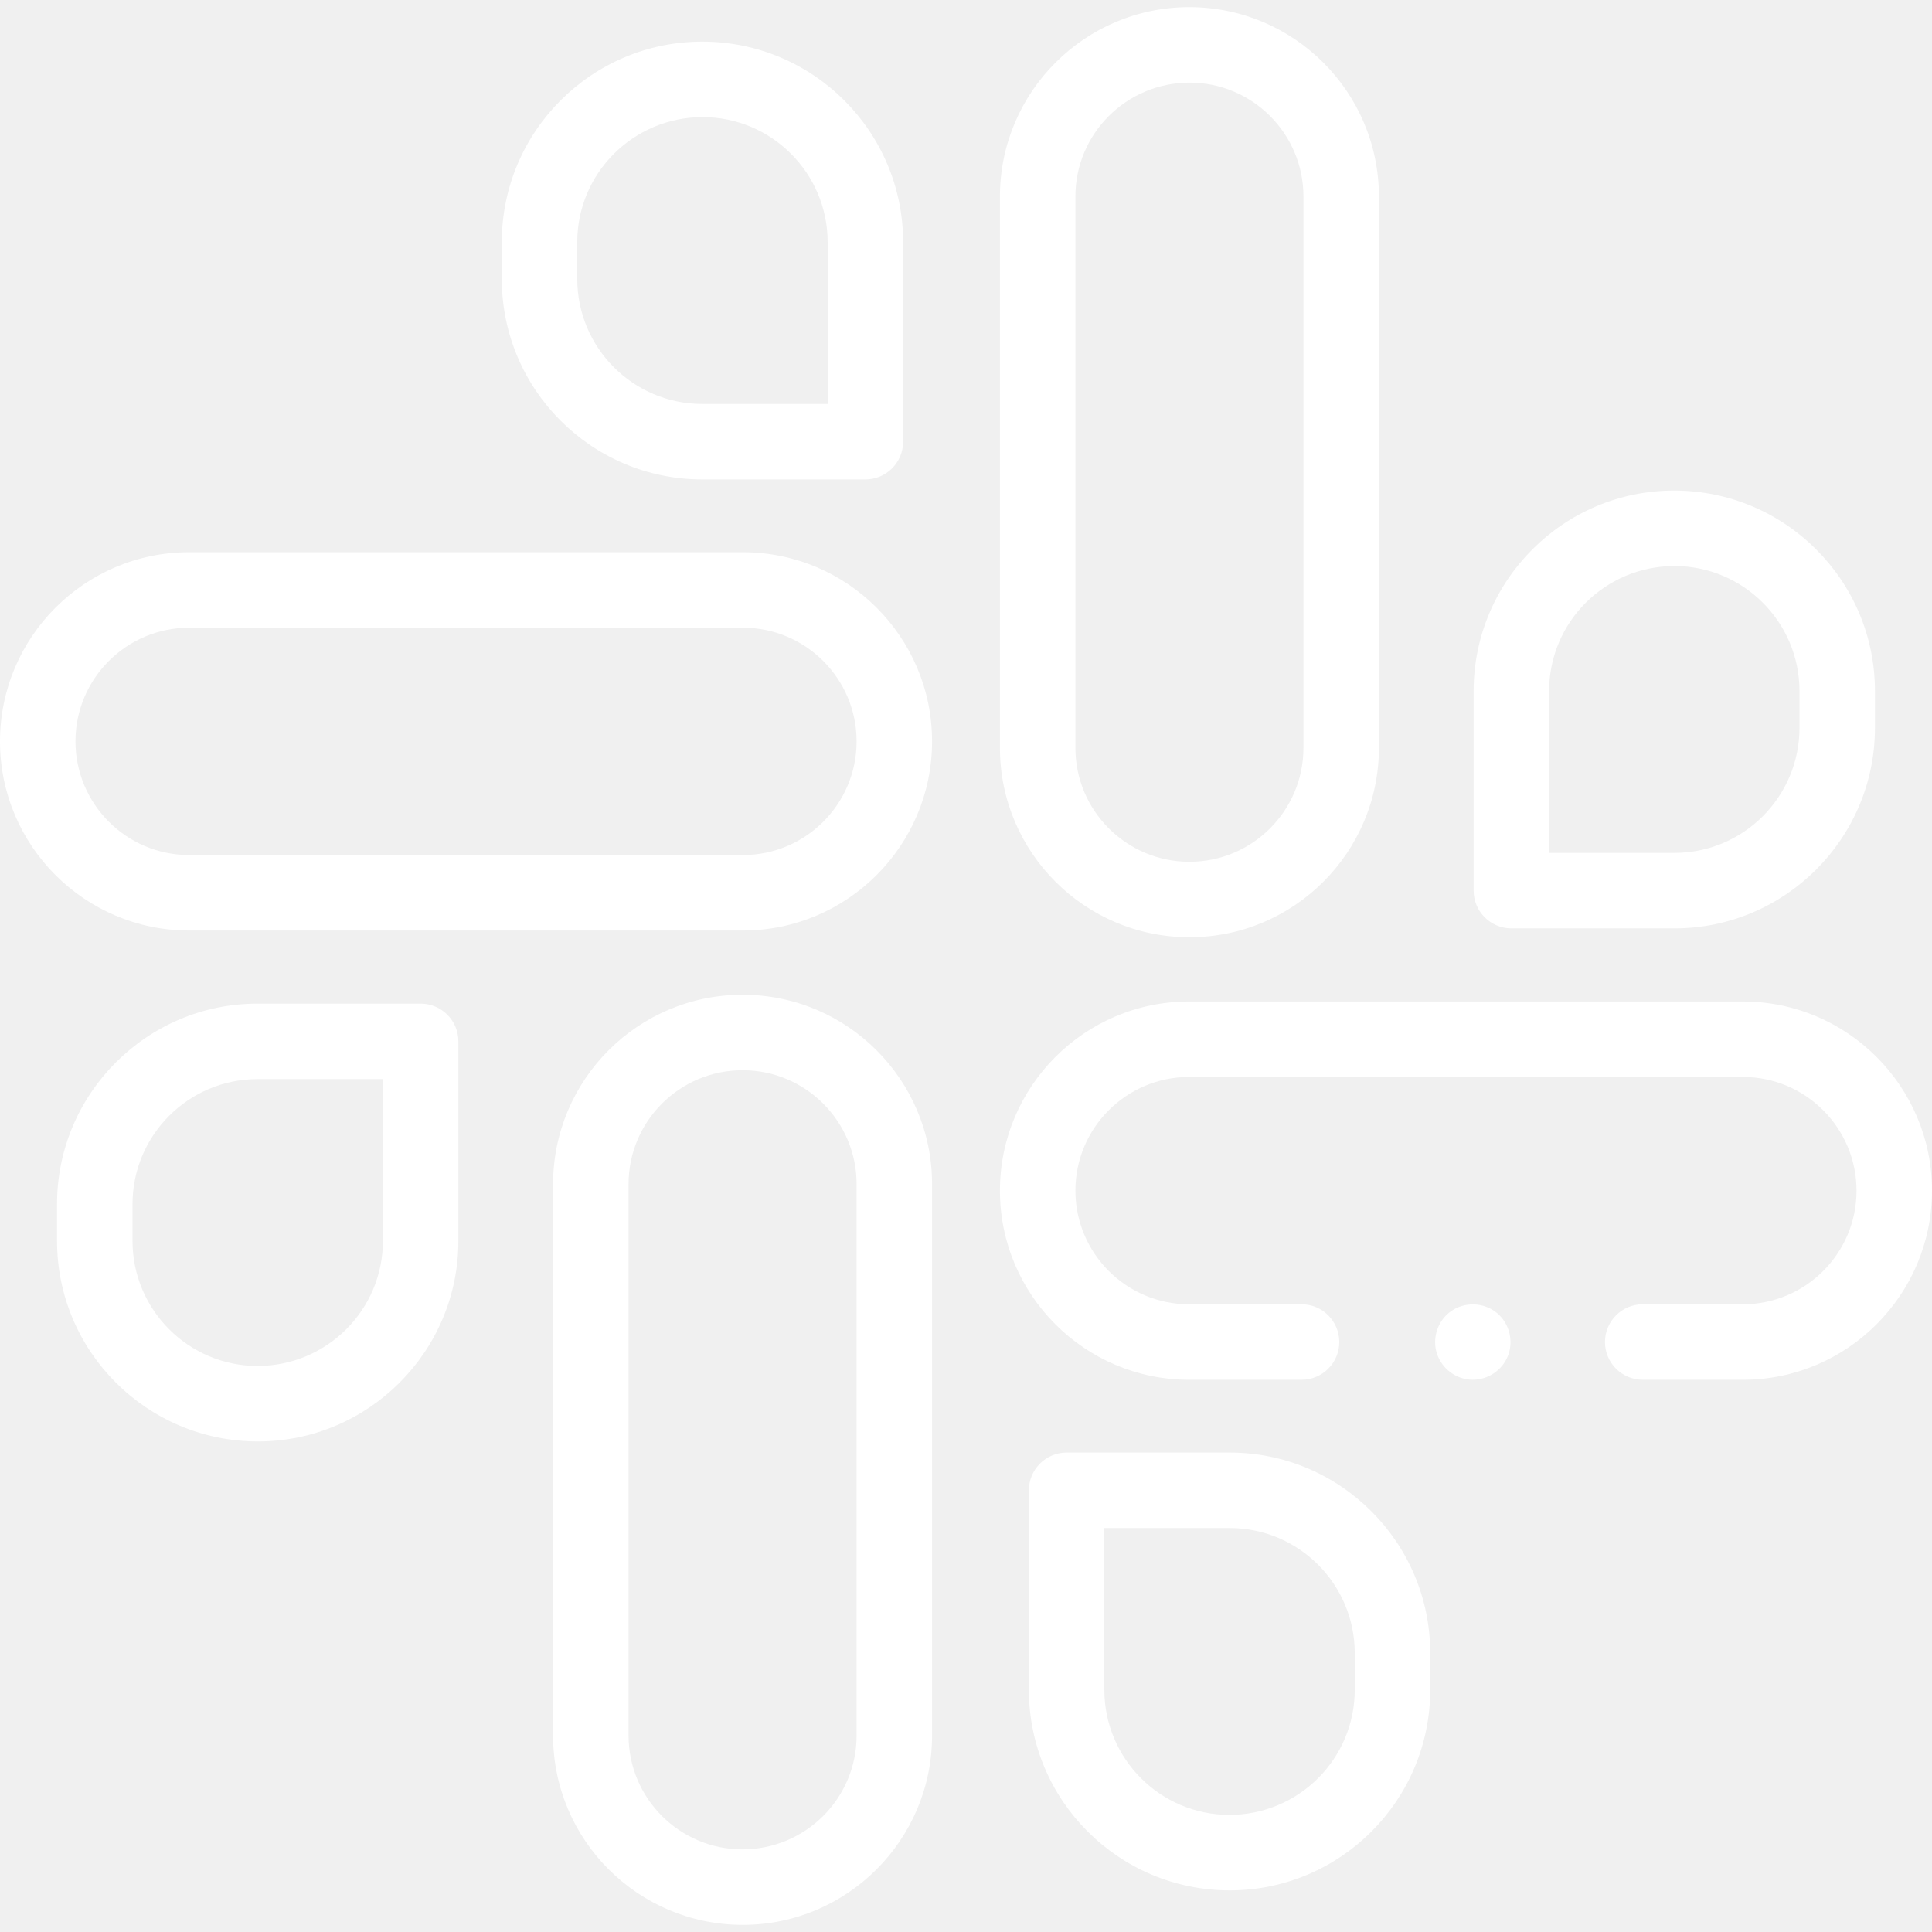
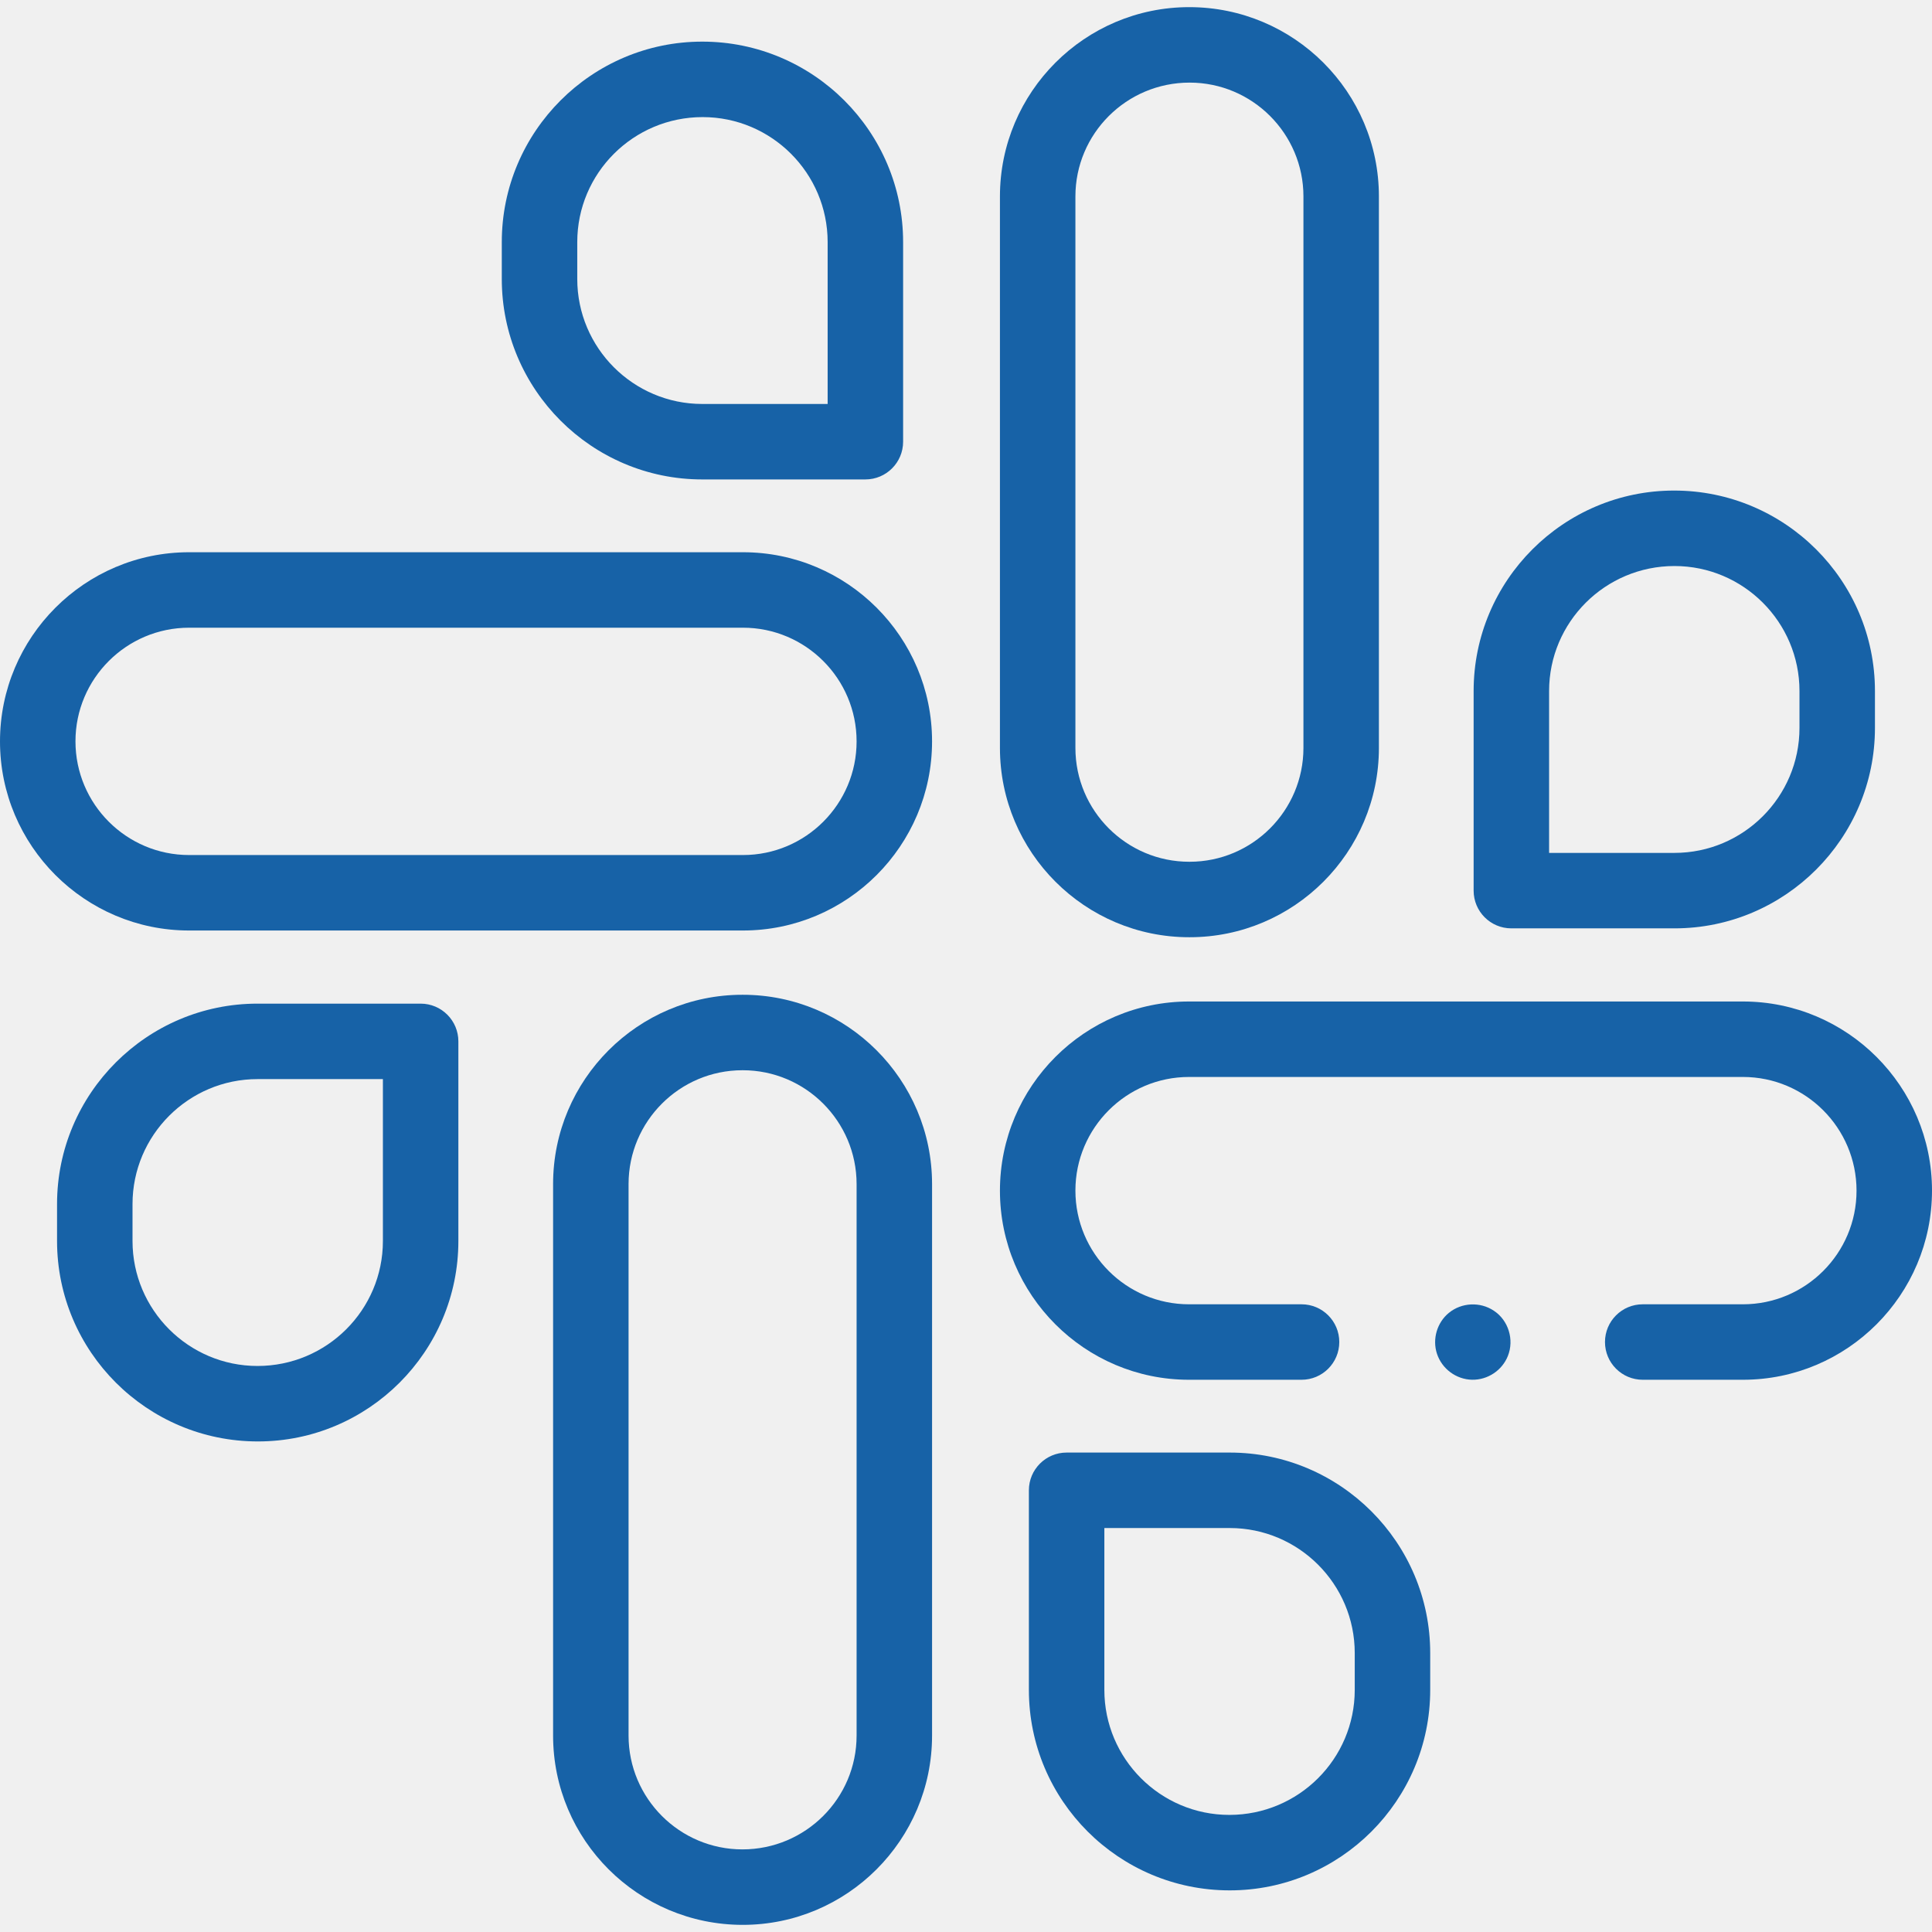
<svg xmlns="http://www.w3.org/2000/svg" width="512" height="512" viewBox="0 0 512 512" fill="none">
  <g clip-path="url(#clip0)">
-     <path d="M315.163 248.376H315.256C342.919 248.376 365.425 225.87 365.425 198.207V52.061C365.425 24.397 342.919 1.892 315.163 1.892C287.5 1.892 264.994 24.398 264.994 52.061V198.207C264.994 225.87 287.5 248.376 315.163 248.376V248.376ZM284.994 52.061C284.994 35.426 298.528 21.892 315.256 21.892C331.891 21.892 345.425 35.426 345.425 52.061V198.207C345.425 214.842 331.891 228.376 315.256 228.376H315.163C298.528 228.376 284.994 214.842 284.994 198.207V52.061Z" fill="white" />
-     <path d="M196.837 263.624H196.744C169.081 263.624 146.575 286.13 146.575 313.793V459.939C146.575 487.603 169.081 510.108 196.837 510.108C224.5 510.108 247.006 487.602 247.006 459.939V313.793C247.006 286.13 224.5 263.624 196.837 263.624ZM227.006 459.939C227.006 476.574 213.472 490.108 196.744 490.108C180.109 490.108 166.575 476.574 166.575 459.939V313.793C166.575 297.158 180.109 283.624 196.744 283.624H196.837C213.472 283.624 227.006 297.158 227.006 313.793V459.939Z" fill="white" />
-     <path d="M196.896 146.348H50.11C22.479 146.348 0 168.827 0 196.484C0 224.115 22.479 246.594 50.11 246.594H196.895C224.526 246.594 247.005 224.115 247.005 196.484V196.458C247.006 168.827 224.526 146.348 196.896 146.348V146.348ZM227.006 196.484C227.006 213.087 213.498 226.594 196.896 226.594H50.11C33.507 226.594 20 213.087 20 196.458C20 179.855 33.508 166.348 50.11 166.348H196.895C213.498 166.348 227.005 179.855 227.005 196.458V196.484H227.006Z" fill="white" />
-     <path d="M400.527 246.026H443.754C473.049 246.026 496.882 222.193 496.882 192.899V183.13C496.882 153.836 473.049 130.003 443.655 130.003C414.36 130.003 390.527 153.836 390.527 183.13V236.026C390.527 241.549 395.005 246.026 400.527 246.026ZM410.527 183.13C410.527 164.863 425.388 150.003 443.754 150.003C462.021 150.003 476.882 164.864 476.882 183.13V192.899C476.882 211.165 462.021 226.026 443.754 226.026H410.527V183.13Z" fill="white" />
-     <path d="M111.473 265.974H68.246C38.951 265.974 15.118 289.807 15.118 319.101V328.87C15.118 358.164 38.951 381.997 68.345 381.997C97.64 381.997 121.473 358.164 121.473 328.87V275.974C121.473 270.451 116.995 265.974 111.473 265.974ZM101.473 328.87C101.473 347.137 86.612 361.997 68.246 361.997C49.979 361.997 35.118 347.136 35.118 328.87V319.101C35.118 300.835 49.979 285.974 68.246 285.974H101.473V328.87Z" fill="white" />
-     <path d="M186.107 127.055H229.334C234.856 127.055 239.334 122.578 239.334 117.055V64.159C239.334 34.865 215.501 11.032 186.107 11.032C156.813 11.032 132.98 34.865 132.98 64.159V73.928C132.98 103.222 156.813 127.055 186.107 127.055ZM152.98 64.159C152.98 45.892 167.84 31.032 186.207 31.032C204.474 31.032 219.334 45.893 219.334 64.159V107.055H186.107C167.84 107.055 152.98 92.194 152.98 73.928V64.159Z" fill="white" />
-     <path d="M325.893 384.945H282.666C277.144 384.945 272.666 389.422 272.666 394.945V447.841C272.666 477.135 296.499 500.968 325.893 500.968C355.187 500.968 379.02 477.135 379.02 447.841V438.072C379.02 408.778 355.187 384.945 325.893 384.945ZM359.02 447.841C359.02 466.108 344.16 480.968 325.793 480.968C307.526 480.968 292.666 466.107 292.666 447.841V404.945H325.893C344.16 404.945 359.02 419.806 359.02 438.072V447.841Z" fill="white" />
-     <path d="M461.89 265.406H315.104C287.473 265.406 264.994 287.885 264.994 315.542C264.994 343.173 287.473 365.652 315.104 365.652H344.924C350.446 365.652 354.924 361.175 354.924 355.652C354.924 350.129 350.446 345.652 344.924 345.652H315.104C298.501 345.652 284.994 332.145 284.994 315.516C284.994 298.913 298.502 285.406 315.104 285.406H461.89C478.493 285.406 492 298.913 492 315.542C492 332.145 478.492 345.652 461.89 345.652H435.338C429.816 345.652 425.338 350.129 425.338 355.652C425.338 361.175 429.816 365.652 435.338 365.652H461.89C489.521 365.652 512 343.173 512 315.516C512 287.885 489.521 265.406 461.89 265.406Z" fill="white" />
-     <path d="M395.859 347.34C392.239 344.928 387.335 345.168 383.966 347.922C380.819 350.495 379.544 354.88 380.805 358.739C382.114 362.745 385.895 365.565 390.114 365.646C394.246 365.725 398.087 363.171 399.61 359.328C401.318 355.024 399.756 349.886 395.859 347.34V347.34Z" fill="white" />
+     <path d="M315.163 248.376H315.256C342.919 248.376 365.425 225.87 365.425 198.207V52.061C365.425 24.397 342.919 1.892 315.163 1.892C287.5 1.892 264.994 24.398 264.994 52.061V198.207C264.994 225.87 287.5 248.376 315.163 248.376ZM284.994 52.061C284.994 35.426 298.528 21.892 315.256 21.892C331.891 21.892 345.425 35.426 345.425 52.061V198.207C345.425 214.842 331.891 228.376 315.256 228.376H315.163C298.528 228.376 284.994 214.842 284.994 198.207V52.061Z" fill="#1762A7" />
+     <path d="M196.837 263.624H196.744C169.081 263.624 146.575 286.13 146.575 313.793V459.939C146.575 487.603 169.081 510.108 196.837 510.108C224.5 510.108 247.006 487.602 247.006 459.939V313.793C247.006 286.13 224.5 263.624 196.837 263.624ZM227.006 459.939C227.006 476.574 213.472 490.108 196.744 490.108C180.109 490.108 166.575 476.574 166.575 459.939V313.793C166.575 297.158 180.109 283.624 196.744 283.624H196.837C213.472 283.624 227.006 297.158 227.006 313.793V459.939Z" fill="#1762A7" />
+     <path d="M196.896 146.348H50.11C22.479 146.348 0 168.827 0 196.484C0 224.115 22.479 246.594 50.11 246.594H196.895C224.526 246.594 247.005 224.115 247.005 196.484V196.458C247.006 168.827 224.526 146.348 196.896 146.348ZM227.006 196.484C227.006 213.087 213.498 226.594 196.896 226.594H50.11C33.507 226.594 20 213.087 20 196.458C20 179.855 33.508 166.348 50.11 166.348H196.895C213.498 166.348 227.005 179.855 227.005 196.458V196.484H227.006Z" fill="#1762A7" />
+     <path d="M400.527 246.026H443.754C473.049 246.026 496.882 222.193 496.882 192.899V183.13C496.882 153.836 473.049 130.003 443.655 130.003C414.36 130.003 390.527 153.836 390.527 183.13V236.026C390.527 241.549 395.005 246.026 400.527 246.026ZM410.527 183.13C410.527 164.863 425.388 150.003 443.754 150.003C462.021 150.003 476.882 164.864 476.882 183.13V192.899C476.882 211.165 462.021 226.026 443.754 226.026H410.527V183.13Z" fill="#1762A7" />
+     <path d="M111.473 265.974H68.246C38.951 265.974 15.118 289.807 15.118 319.101V328.87C15.118 358.164 38.951 381.997 68.345 381.997C97.64 381.997 121.473 358.164 121.473 328.87V275.974C121.473 270.451 116.995 265.974 111.473 265.974ZM101.473 328.87C101.473 347.137 86.612 361.997 68.246 361.997C49.979 361.997 35.118 347.136 35.118 328.87V319.101C35.118 300.835 49.979 285.974 68.246 285.974H101.473V328.87Z" fill="#1762A7" />
+     <path d="M186.107 127.055H229.334C234.856 127.055 239.334 122.578 239.334 117.055V64.159C239.334 34.865 215.501 11.032 186.107 11.032C156.813 11.032 132.98 34.865 132.98 64.159V73.928C132.98 103.222 156.813 127.055 186.107 127.055ZM152.98 64.159C152.98 45.892 167.84 31.032 186.207 31.032C204.474 31.032 219.334 45.893 219.334 64.159V107.055H186.107C167.84 107.055 152.98 92.194 152.98 73.928V64.159Z" fill="#1762A7" />
+     <path d="M325.893 384.945H282.666C277.144 384.945 272.666 389.422 272.666 394.945V447.841C272.666 477.135 296.499 500.968 325.893 500.968C355.187 500.968 379.02 477.135 379.02 447.841V438.072C379.02 408.778 355.187 384.945 325.893 384.945ZM359.02 447.841C359.02 466.108 344.16 480.968 325.793 480.968C307.526 480.968 292.666 466.107 292.666 447.841V404.945H325.893C344.16 404.945 359.02 419.806 359.02 438.072V447.841Z" fill="#1762A7" />
+     <path d="M461.89 265.406H315.104C287.473 265.406 264.994 287.885 264.994 315.542C264.994 343.173 287.473 365.652 315.104 365.652H344.924C350.446 365.652 354.924 361.175 354.924 355.652C354.924 350.129 350.446 345.652 344.924 345.652H315.104C298.501 345.652 284.994 332.145 284.994 315.516C284.994 298.913 298.502 285.406 315.104 285.406H461.89C478.493 285.406 492 298.913 492 315.542C492 332.145 478.492 345.652 461.89 345.652H435.338C429.816 345.652 425.338 350.129 425.338 355.652C425.338 361.175 429.816 365.652 435.338 365.652H461.89C489.521 365.652 512 343.173 512 315.516C512 287.885 489.521 265.406 461.89 265.406Z" fill="#1762A7" />
+     <path d="M395.859 347.34C392.239 344.928 387.335 345.168 383.966 347.922C380.819 350.495 379.544 354.88 380.805 358.739C382.114 362.745 385.895 365.565 390.114 365.646C394.246 365.725 398.087 363.171 399.61 359.328C401.318 355.024 399.756 349.886 395.859 347.34Z" fill="#1762A7" />
  </g>
  <defs>
    <clipPath id="clip0">
      <rect width="512" height="512" fill="white" />
    </clipPath>
  </defs>
</svg>
